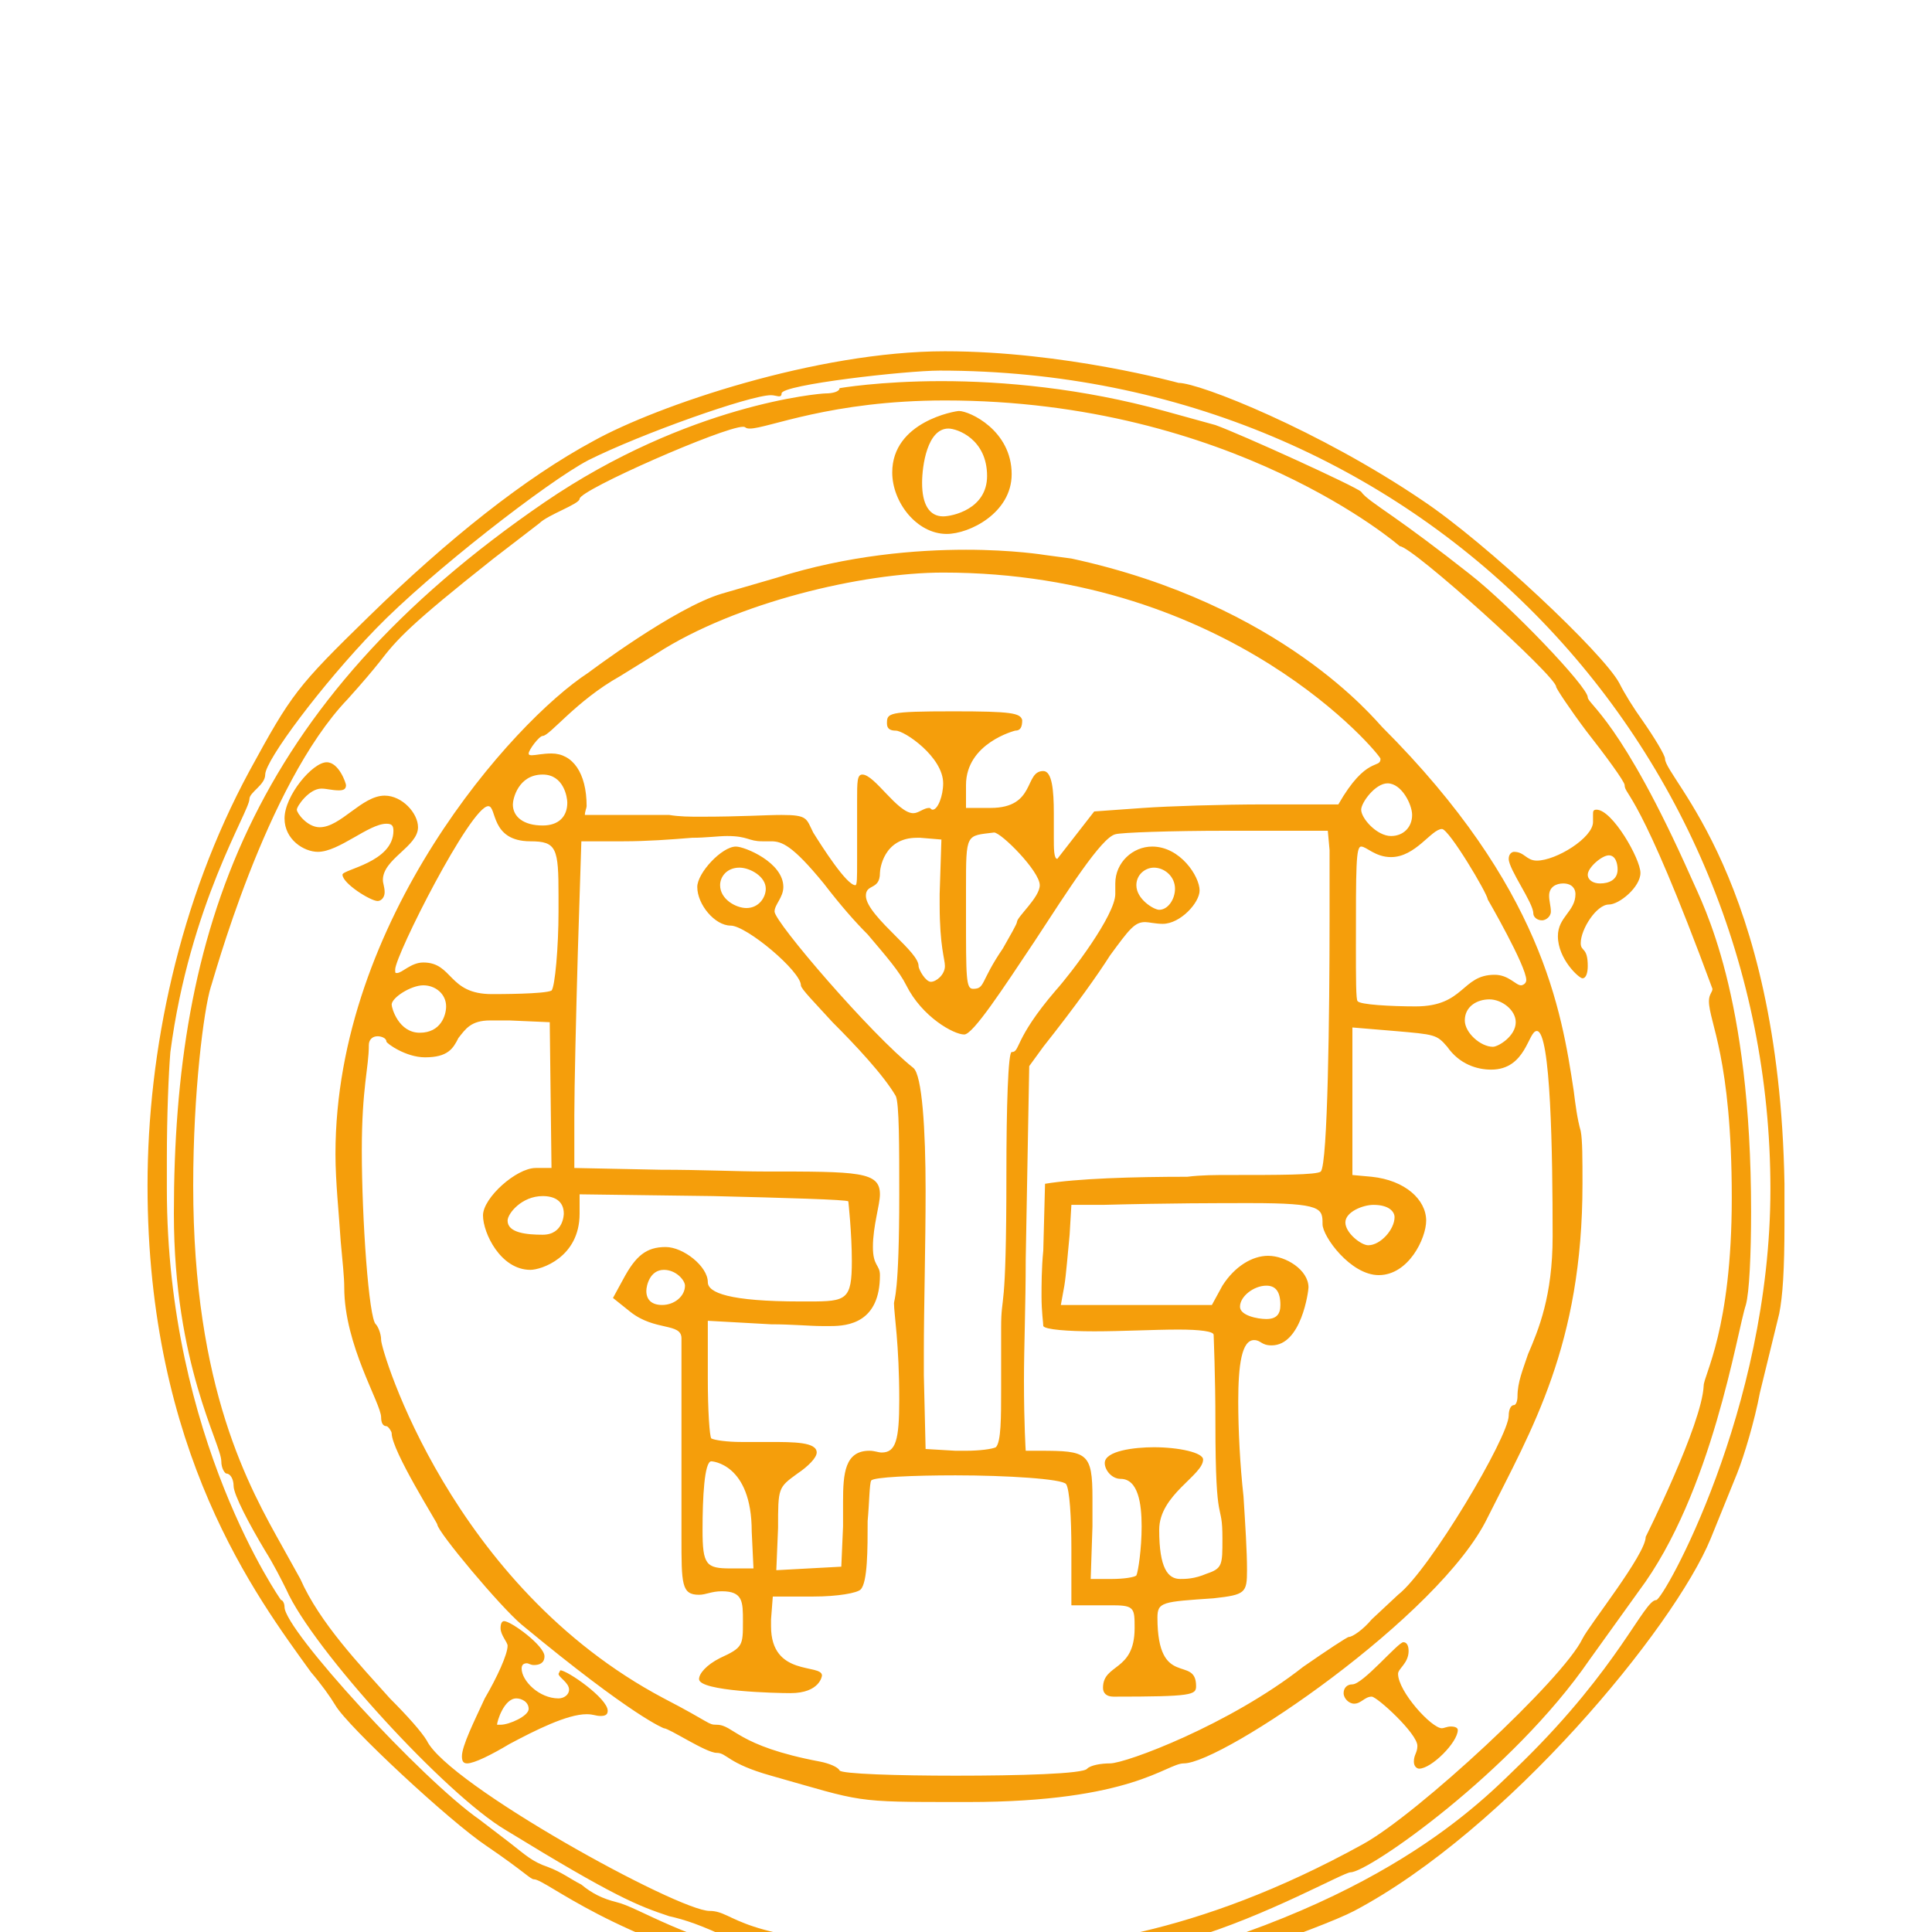
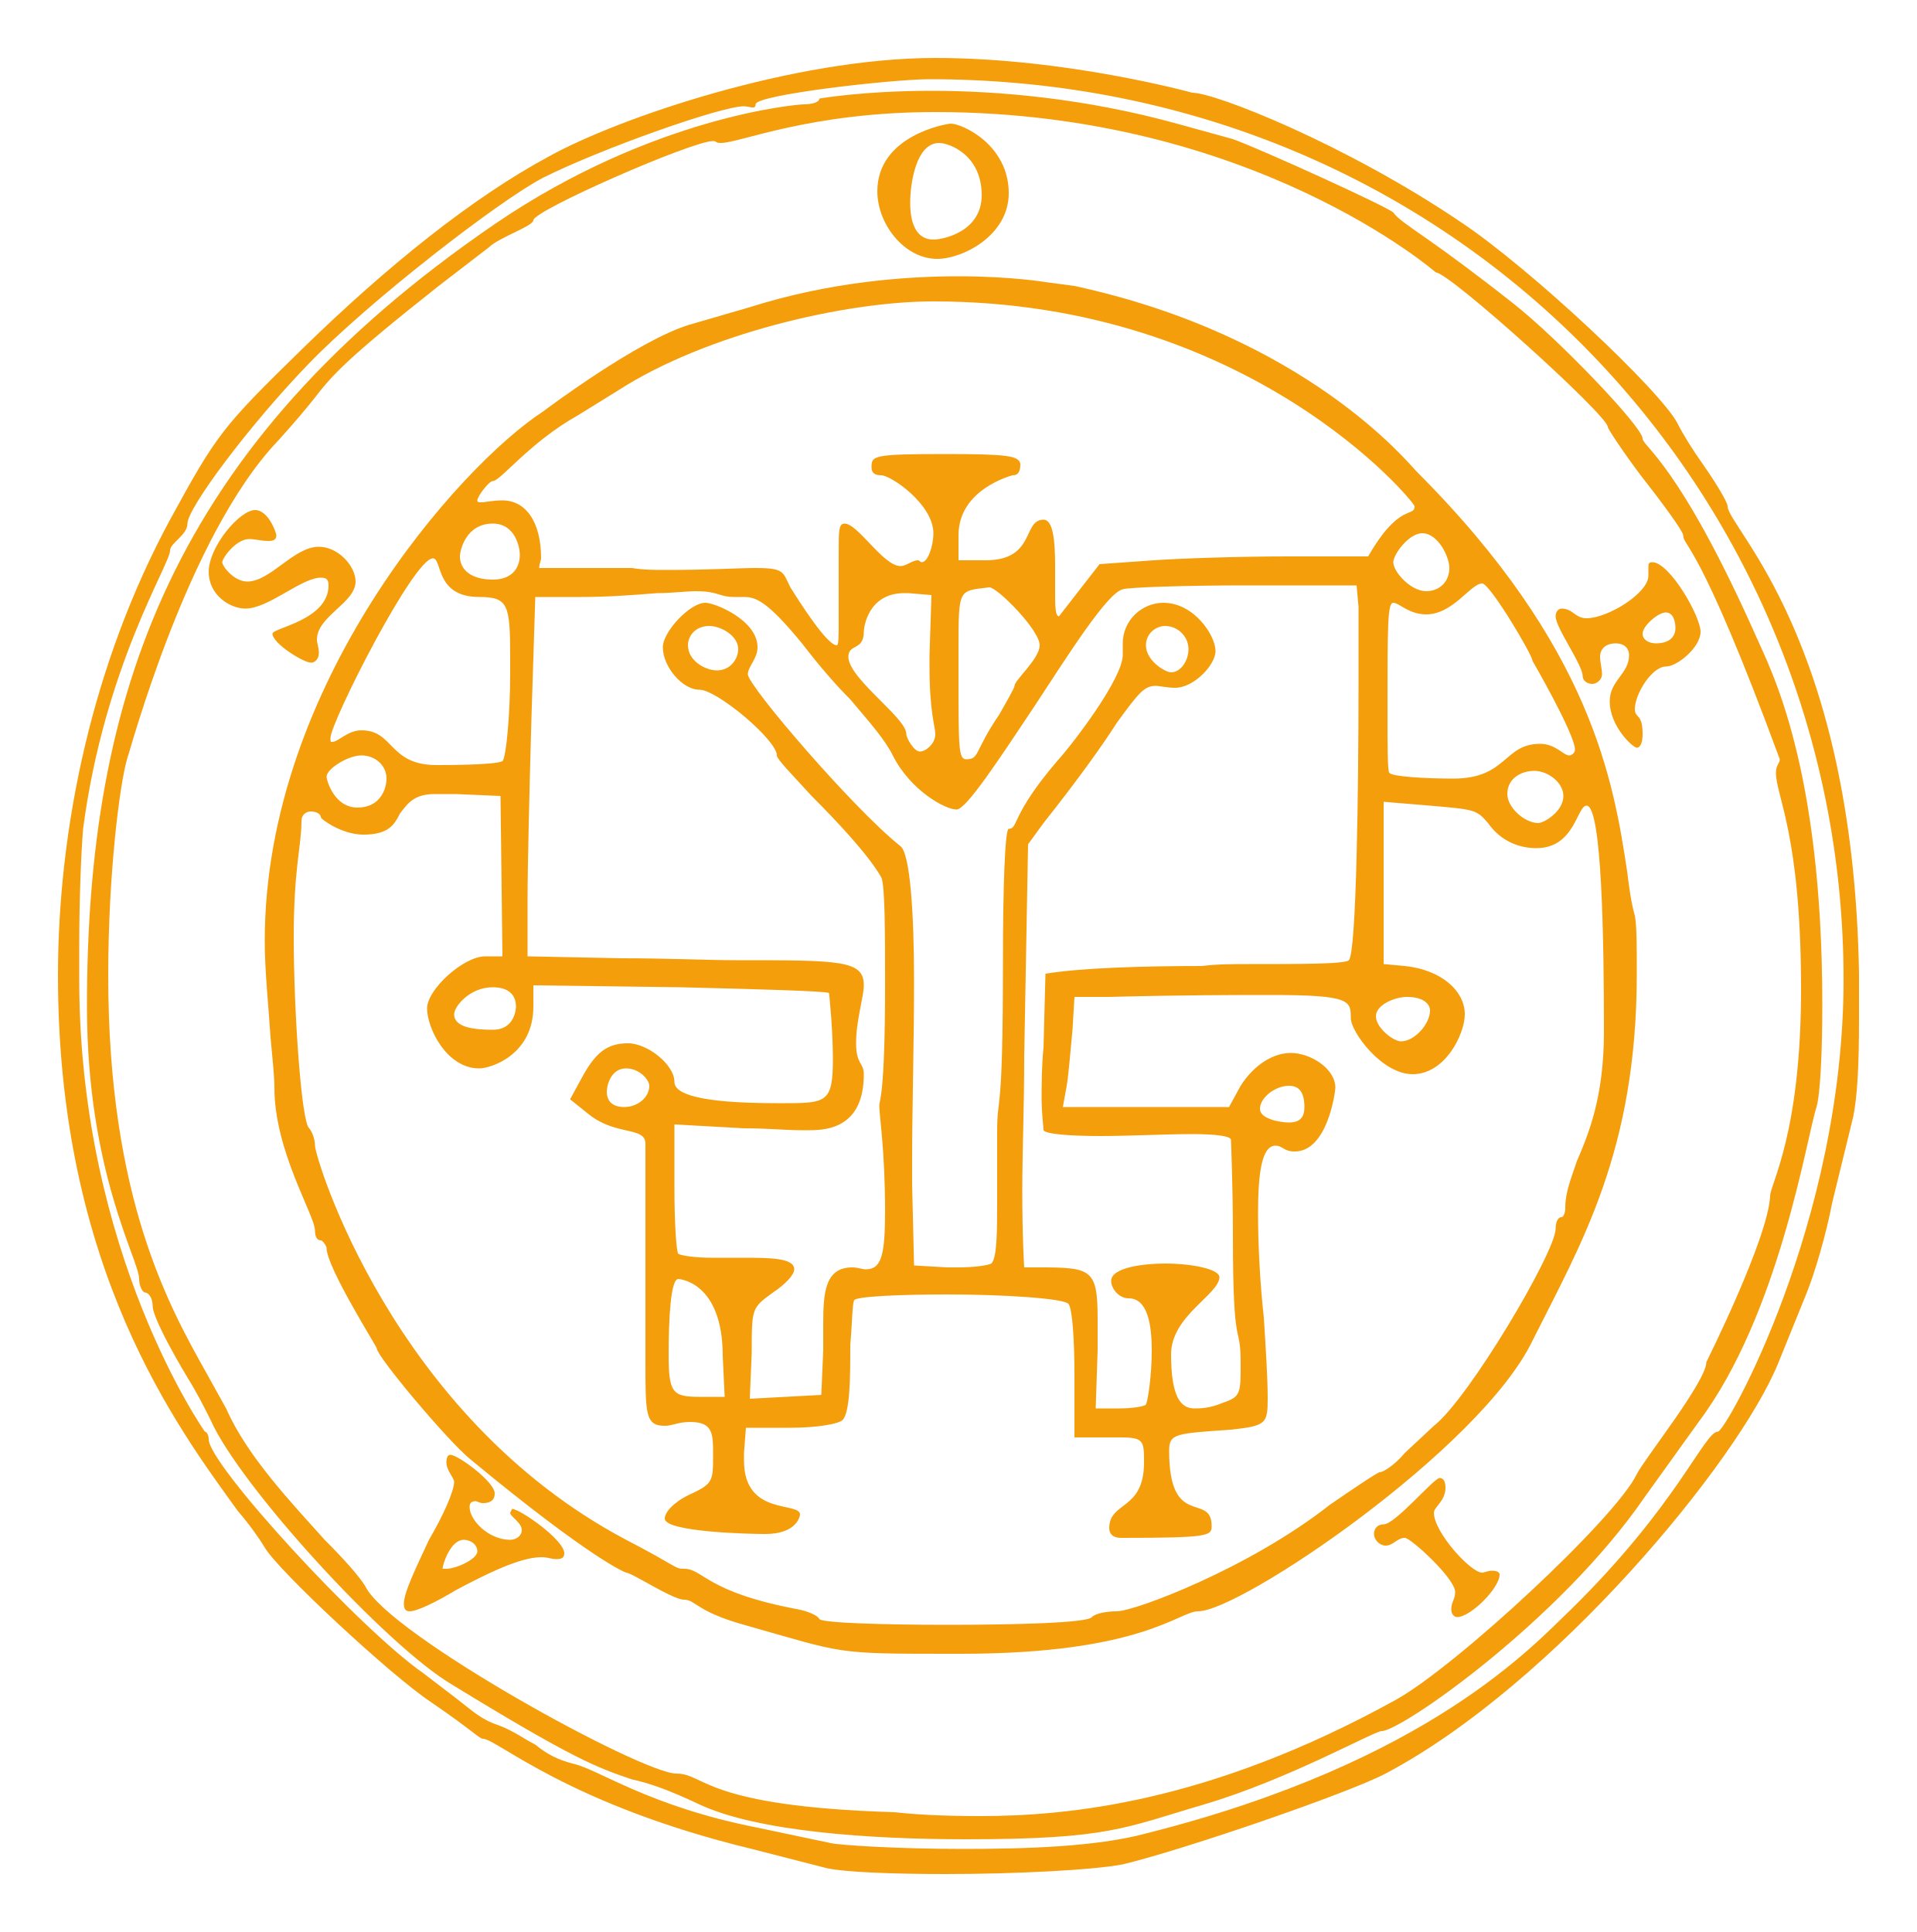
- <svg xmlns="http://www.w3.org/2000/svg" viewBox="-50 -50 1100 1100">
-   <g transform="translate(0, 1000) scale(1, -1)">
+ <svg xmlns="http://www.w3.org/2000/svg" viewBox="4 -120 992 1000">
+   <g transform="translate(0, 760) scale(1, -1)">
    <path d="M493 -90C529 -90 569 -88 585 -85C618 -77 702 -48 721 -38C808 8 903 123 924 174L939 211C943 221 949 241 952 257L963 302C965 312 966 327 966 353V376C963 550 898 607 898 618C898 620 892 630 885 640C880 647 875 655 872 661C863 678 796 741 760 765C701 805 633 832 621 832C621 832 556 850 488 850C415 850 324 819 288 799C249 778 205 743 160 699C119 659 116 655 92 611C52 537 34 452 34 375C34 223 96 141 127 98C133 91 138 84 141 79C148 67 206 13 227 -1C249 -16 252 -20 254 -20C261 -20 298 -54 393 -77L432 -87C441 -89 466 -90 493 -90ZM502 -77C468 -77 438 -75 434 -74L396 -66C340 -55 314 -36 301 -33C293 -31 287 -28 281 -23C275 -20 270 -16 262 -13C253 -10 249 -6 240 1L223 14C190 37 112 122 112 135C112 137 111 139 110 139C110 139 45 231 45 373V390C45 415 46 439 47 451C58 535 92 588 92 595C92 599 101 603 101 609C101 617 133 660 164 692C195 724 262 776 285 788C315 803 377 825 389 825C392 825 395 823 395 826C395 831 466 839 485 839C759 839 958 624 958 373C958 247 897 139 893 139C886 139 872 101 817 47C798 29 744 -32 597 -69C571 -76 534 -77 502 -77ZM504 -72C578 -72 586 -66 627 -54C671 -41 715 -16 719 -16C729 -16 811 41 855 105L883 144C925 200 939 292 944 307C946 314 947 336 947 360C947 484 920 534 913 550C873 640 854 649 854 653C854 659 810 705 787 723C768 738 753 749 743 756C733 763 727 767 725 770C722 773 656 803 642 808L613 816C566 829 521 833 486 833C451 833 428 829 428 829C428 827 424 826 420 826C417 826 342 820 260 764C92 649 49 519 49 359C49 273 76 228 76 218C76 214 78 211 79 211C81 211 83 208 83 204C83 199 92 182 101 167C106 159 110 151 113 145C128 111 204 28 238 8C300 -30 313 -35 331 -41C340 -43 349 -46 366 -54C396 -68 454 -72 504 -72ZM511 -60C490 -60 476 -59 467 -58C368 -55 369 -38 354 -38C336 -38 205 34 193 59C190 64 182 73 172 83C155 102 132 126 121 151L111 169C92 203 60 259 60 375C60 428 66 475 70 488C71 490 101 603 148 652C157 662 162 668 166 673C176 686 183 694 231 732L257 752C262 757 280 763 280 766C280 771 362 807 373 807C375 807 374 806 377 806C387 806 423 822 488 822C652 822 747 739 747 739C754 739 836 665 836 659C836 658 844 646 853 634C864 620 875 605 875 603C875 597 883 601 925 487C925 485 923 484 923 480C923 468 936 448 936 368C936 293 920 267 920 261C919 239 887 175 887 175C887 165 855 125 851 117C840 94 757 17 726 0C630 -53 557 -60 511 -60ZM489 746C502 746 526 758 526 780C526 805 502 816 496 816C494 816 458 810 458 781C458 764 472 746 489 746ZM487 756C479 756 475 763 475 775C475 785 478 806 490 806C495 806 512 800 512 779C512 760 492 756 487 756ZM497 24H501C595 24 614 46 624 46C646 46 770 130 797 186C822 236 851 284 851 376C851 390 851 401 850 406C848 413 847 421 846 429C839 475 828 545 737 636C733 640 680 706 560 732L545 734C545 734 527 737 500 737C472 737 433 734 392 721L361 712C334 704 285 667 285 667C242 639 141 526 141 393C141 377 143 359 144 343C145 332 146 323 146 317C146 284 167 251 167 243C167 240 168 238 170 238C171 238 173 235 173 234C173 224 199 183 199 182C199 178 235 135 247 125C311 72 328 66 328 66C331 66 352 52 358 52C364 52 364 46 389 39C442 24 435 24 497 24ZM437 546C432 546 418 568 413 576C409 584 410 586 395 586C386 586 372 585 349 585C343 585 337 585 331 586H283C283 588 284 590 284 591C284 610 276 621 264 621C259 621 255 620 253 620C252 620 251 620 251 621C251 623 257 631 259 631C263 631 278 651 303 665L324 678C369 707 441 724 487 724C651 724 736 620 736 618C736 612 728 620 712 592H670C646 592 615 591 601 590L573 588L552 561C550 561 550 567 550 573V587C550 600 549 611 544 611C533 611 540 590 514 590H500V603C500 627 528 634 528 634C531 634 532 636 532 640C531 644 526 645 493 645C455 645 455 644 455 638C455 635 457 634 460 634C465 634 487 619 487 604C487 597 484 589 481 589C480 589 480 590 479 590C476 590 473 587 470 587C461 587 448 609 441 609C438 609 438 605 438 594V560C438 550 438 546 437 546ZM165 537C167 537 169 539 169 542C169 545 168 547 168 549C168 561 188 568 188 579C188 587 179 597 169 597C156 597 144 579 132 579C125 579 119 587 119 589C119 591 126 601 133 601C136 601 139 600 143 600C146 600 147 601 147 603C147 604 143 616 136 616C128 616 112 597 112 584C112 572 123 565 131 565C143 565 160 581 170 581C173 581 174 580 174 577C174 559 145 555 145 552C145 547 161 537 165 537ZM259 580C248 580 242 585 242 592C242 595 245 609 259 609C271 609 273 596 273 593C273 585 268 580 259 580ZM742 574C734 574 725 584 725 589C725 593 733 604 740 604C748 604 754 592 754 586C754 579 749 574 742 574ZM230 484C205 484 208 502 191 502C184 502 179 496 176 496C175 496 175 496 175 498C175 506 218 591 228 591C233 591 229 571 252 571C267 571 268 567 268 540V531C268 511 266 488 264 486C260 484 234 484 230 484ZM851 493C853 493 854 496 854 500C854 511 850 508 850 513C850 521 859 535 866 535C872 535 884 545 884 553C884 561 868 589 859 589C857 589 857 588 857 586V582C857 573 836 560 825 560C819 560 818 565 812 565C811 565 809 564 809 561C809 555 823 536 823 530C823 528 825 526 828 526C830 526 833 528 833 531C833 534 832 537 832 540C832 545 836 547 840 547C845 547 847 544 847 541C847 531 837 528 837 517C837 504 849 493 851 493ZM756 477C742 477 724 478 723 480C722 480 722 494 722 511C722 557 722 568 725 568C728 568 733 562 742 562C756 562 765 578 771 578C775 578 797 541 797 538C797 538 819 500 819 492C819 490 817 489 816 489C813 489 809 495 801 495C782 495 784 477 756 477ZM571 151 572 181V197C572 223 569 224 542 224H534C534 224 533 239 533 264C533 283 534 307 534 333L536 443L544 454C563 478 575 495 582 506C593 521 596 525 602 525C604 525 608 524 612 524C622 524 633 536 633 543C633 551 622 568 606 568C595 568 585 559 585 547V541C585 529 560 496 551 486C527 458 531 451 526 451C524 451 523 420 523 382C523 298 520 315 520 294V259C520 243 520 229 517 226C515 225 508 224 500 224H494L477 225L476 267V281C476 305 477 341 477 372C477 407 475 438 470 442C446 461 391 525 391 531C391 535 396 539 396 545C396 559 374 568 369 568C361 568 347 553 347 545C347 535 357 523 366 523C375 523 406 497 406 489C406 487 414 479 424 468C437 455 453 438 460 426C462 422 462 397 462 370C462 313 459 310 459 308C459 302 462 285 462 253C462 230 460 223 452 223C450 223 448 224 445 224C431 224 430 211 430 195V181L429 158L392 156L393 180C393 203 393 203 404 211C410 215 415 220 415 223C415 229 402 229 388 229H372C364 229 357 230 355 231C354 232 353 247 353 265V298L389 296C401 296 411 295 418 295H423C433 295 451 297 451 324C451 330 447 329 447 340C447 352 451 364 451 370C451 383 439 383 385 383C370 383 350 384 326 384L277 385V415C277 431 278 473 279 508L281 571H305C318 571 332 572 344 573C352 573 359 574 364 574C376 574 376 571 384 571H389C395 571 401 569 419 547C429 534 437 525 444 518C455 505 462 497 466 489C475 471 493 461 499 461C504 461 521 487 539 514C558 543 577 573 585 575C588 576 617 577 648 577H706L707 566V526C707 474 706 387 702 383C700 381 678 381 650 381C642 381 634 381 626 380C595 380 563 379 545 376L544 338C543 328 543 318 543 312C543 303 544 297 544 295C545 293 558 292 573 292C589 292 607 293 621 293C633 293 641 292 641 290C641 289 642 267 642 240C642 177 646 197 646 174C646 159 646 157 637 154C630 151 625 151 622 151C615 151 610 157 610 179C610 199 635 210 635 219C635 223 621 226 607 226C596 226 579 224 579 217C579 213 583 208 588 208C598 208 600 194 600 181C600 168 598 155 597 153C596 152 590 151 583 151ZM504 487C500 487 500 493 500 530V544C500 576 500 574 516 576C520 576 542 554 542 546C542 539 529 528 529 525C529 524 525 517 521 510C508 491 511 487 504 487ZM480 491C477 491 473 498 473 500C473 504 467 510 460 517C452 525 443 534 443 540C443 547 451 543 451 553C451 555 453 573 472 573H474L486 572L485 541V535C485 511 488 504 488 500C488 495 483 491 480 491ZM861 547C857 547 854 549 854 552C854 556 862 563 866 563C870 563 871 558 871 555C871 549 866 547 861 547ZM375 533C369 533 360 538 360 546C360 551 364 556 371 556C377 556 386 551 386 544C386 539 382 533 375 533ZM610 532C607 532 597 538 597 546C597 552 602 556 607 556C613 556 619 551 619 544C619 538 615 532 610 532ZM189 462C177 462 173 476 173 478C173 482 184 489 191 489C198 489 204 484 204 477C204 472 201 462 189 462ZM800 454C793 454 784 462 784 469C784 477 791 481 798 481C805 481 813 475 813 468C813 460 803 454 800 454ZM494 39C461 39 429 40 428 42C427 44 422 46 417 47C369 56 368 68 358 68C353 68 355 69 328 83C207 147 167 281 167 287C167 291 165 295 164 296C160 299 156 356 156 395C156 431 160 442 160 455C160 458 162 460 165 460C167 460 170 459 170 457C170 456 181 448 192 448C205 448 208 453 211 459C215 464 218 469 229 469H240L263 468L264 385H255C244 385 225 368 225 358C225 348 235 327 252 327C258 327 280 334 280 359V370L356 369C397 368 432 367 433 366C433 366 435 348 435 332C435 310 432 309 411 309H406C365 309 353 314 353 320C353 329 339 340 329 340C318 340 312 335 305 322L299 311L309 303C323 292 338 297 338 288V175C338 148 338 142 348 142C352 142 355 144 361 144C373 144 373 138 373 127C373 113 373 112 360 106C352 102 348 97 348 94C348 87 392 86 400 86C417 86 418 96 418 96C418 103 389 95 389 124V128L390 141H413C427 141 438 143 440 145C444 149 444 168 444 184C445 195 445 205 446 207C447 209 470 210 494 210C523 210 555 208 557 205C559 202 560 186 560 168V136H584C596 136 596 134 596 123C596 98 578 103 578 89C578 86 580 84 584 84C629 84 631 85 631 90C631 108 609 88 609 129C609 138 612 138 641 140C659 142 660 143 660 156C660 167 659 182 658 198C656 216 655 236 655 252C655 273 657 287 664 287C668 287 668 284 674 284C691 284 695 315 695 317C695 327 682 335 672 335C663 335 653 329 646 318L640 307H554L556 318C557 324 558 337 559 347L560 364H578C616 365 644 365 662 365C703 365 703 362 703 353C703 346 719 324 735 324C752 324 762 345 762 355C762 367 750 378 731 380L720 381V465L744 463C767 461 768 461 774 454C781 444 791 441 799 441C819 441 820 463 825 463C833 463 834 393 834 346C834 312 826 293 820 279C817 270 814 263 814 255C814 252 813 250 812 250C810 250 809 247 809 244C809 232 764 156 746 142L731 128C726 122 720 118 718 118C717 118 705 110 692 101C650 68 591 46 582 46C577 46 571 45 569 43C567 40 530 39 494 39ZM259 347C250 347 239 348 239 355C239 359 247 369 259 369C266 369 271 366 271 359C271 359 271 347 259 347ZM729 341C725 341 716 348 716 354C716 360 726 364 732 364C741 364 744 360 744 357C744 350 736 341 729 341ZM327 307C321 307 318 310 318 315C318 318 320 327 328 327C335 327 340 321 340 318C340 312 334 307 327 307ZM671 299C666 299 656 301 656 306C656 312 664 318 671 318C676 318 679 315 679 307C679 302 677 299 671 299ZM366 157C352 157 350 159 350 179C350 197 351 218 355 218C355 218 378 217 378 178L379 157ZM216 46C220 46 230 51 240 57C255 65 273 74 284 74C288 74 289 73 292 73C295 73 296 74 296 76C296 83 273 99 269 99L268 97C268 95 274 92 274 88C274 85 271 83 268 83C257 83 247 93 247 100C247 102 248 103 250 103C251 103 252 102 254 102C257 102 260 103 260 107C260 113 241 127 237 127C236 127 235 126 235 123C235 119 239 115 239 113C239 108 233 95 226 83C220 70 213 56 213 50C213 47 214 46 216 46ZM758 43C765 43 780 58 780 65C780 66 779 67 776 67C774 67 772 66 771 66C765 66 746 87 746 97C746 100 752 103 752 110C752 113 751 115 749 115C746 115 726 91 720 91C717 91 715 89 715 86C715 83 718 80 721 80C725 80 727 84 731 84C734 84 757 63 757 56C757 52 755 51 755 47C755 44 757 43 758 43ZM233 68C233 70 237 83 244 83C247 83 251 81 251 77C251 73 240 68 235 68Z" fill="#f59e0b" stroke="none" />
  </g>
</svg>
